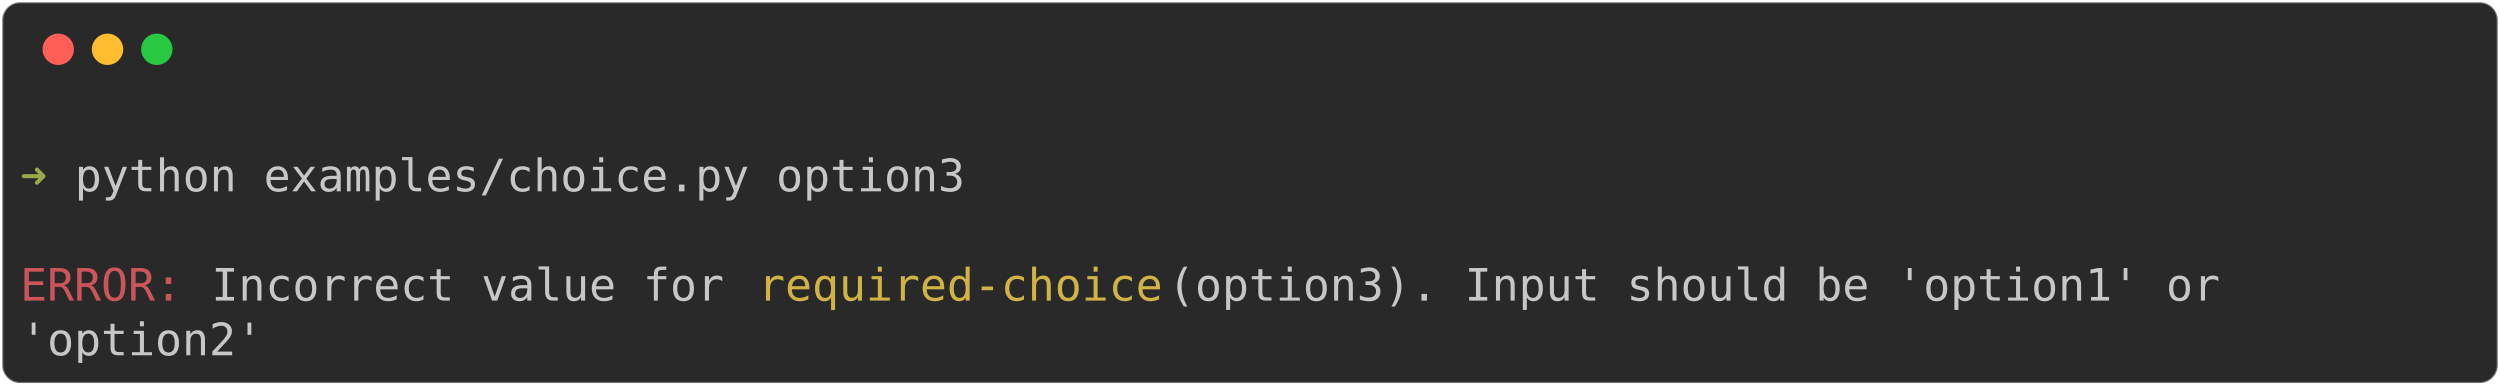
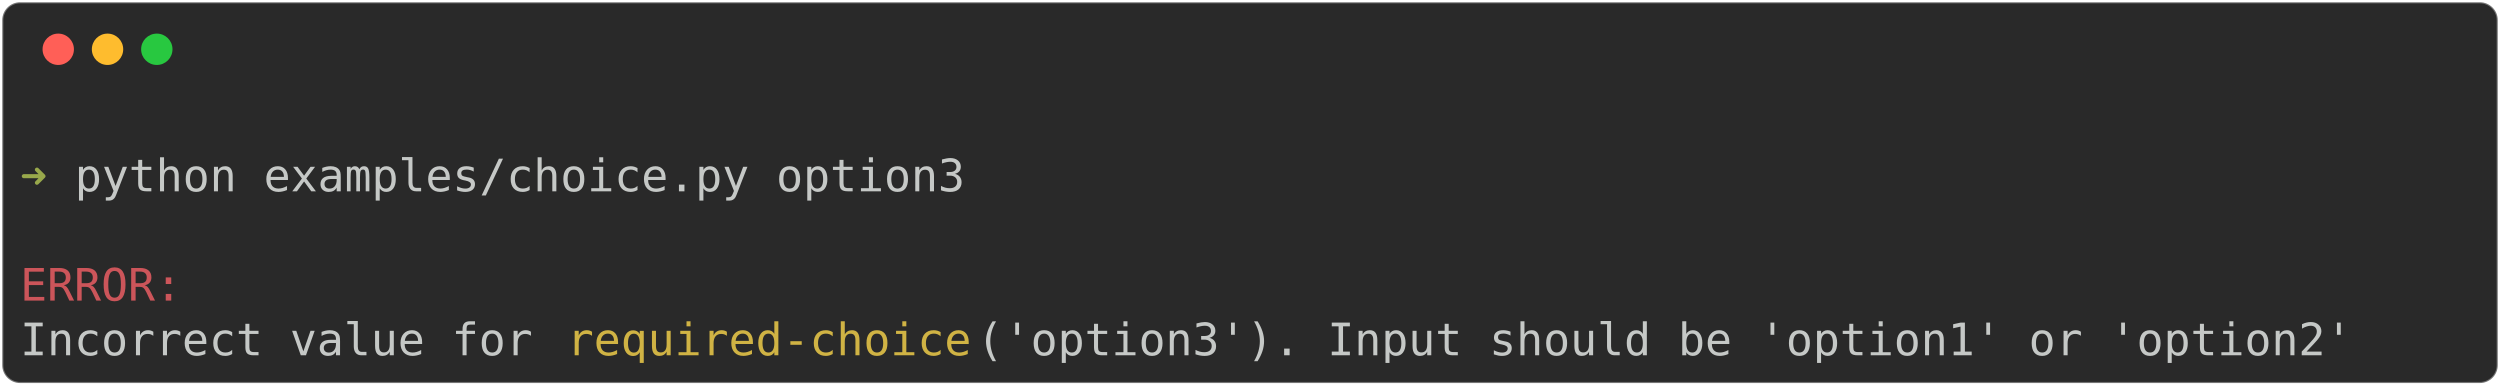
<svg xmlns="http://www.w3.org/2000/svg" class="rich-terminal" viewBox="0 0 1116 172.0">
  <style>

    @font-face {
        font-family: "Fira Code";
        src: local("FiraCode-Regular"),
                url("https://cdnjs.cloudflare.com/ajax/libs/firacode/6.2.0/woff2/FiraCode-Regular.woff2") format("woff2"),
                url("https://cdnjs.cloudflare.com/ajax/libs/firacode/6.2.0/woff/FiraCode-Regular.woff") format("woff");
        font-style: normal;
        font-weight: 400;
    }
    @font-face {
        font-family: "Fira Code";
        src: local("FiraCode-Bold"),
                url("https://cdnjs.cloudflare.com/ajax/libs/firacode/6.2.0/woff2/FiraCode-Bold.woff2") format("woff2"),
                url("https://cdnjs.cloudflare.com/ajax/libs/firacode/6.2.0/woff/FiraCode-Bold.woff") format("woff");
        font-style: bold;
        font-weight: 700;
    }

    .abcdefg-matrix {
        font-family: Fira Code, monospace;
        font-size: 20px;
        line-height: 24.4px;
        font-variant-east-asian: full-width;
    }

    .abcdefg-title {
        font-size: 18px;
        font-weight: bold;
        font-family: arial;
    }

    .abcdefg-r1 { fill: #c5c8c6 }
.abcdefg-r2 { fill: #98a84b }
.abcdefg-r3 { fill: #cc555a }
.abcdefg-r4 { fill: #d0b344 }
    </style>
  <defs>
    <clipPath id="abcdefg-clip-terminal">
      <rect x="0" y="0" width="1097.0" height="121.0" />
    </clipPath>
    <clipPath id="abcdefg-line-0">
      <rect x="0" y="1.5" width="1098" height="24.65" />
    </clipPath>
    <clipPath id="abcdefg-line-1">
      <rect x="0" y="25.9" width="1098" height="24.65" />
    </clipPath>
    <clipPath id="abcdefg-line-2">
      <rect x="0" y="50.3" width="1098" height="24.65" />
    </clipPath>
    <clipPath id="abcdefg-line-3">
      <rect x="0" y="74.7" width="1098" height="24.65" />
    </clipPath>
  </defs>
  <rect fill="#292929" stroke="rgba(255,255,255,0.35)" stroke-width="1" x="1" y="1" width="1114" height="170" rx="8" />
  <g transform="translate(26,22)">
    <circle cx="0" cy="0" r="7" fill="#ff5f57" />
    <circle cx="22" cy="0" r="7" fill="#febc2e" />
    <circle cx="44" cy="0" r="7" fill="#28c840" />
  </g>
  <g transform="translate(9, 41)" clip-path="url(#abcdefg-clip-terminal)">
    <g class="abcdefg-matrix">
      <text class="abcdefg-r1" x="1098" y="20" textLength="12.2" clip-path="url(#abcdefg-line-0)">
</text>
      <text class="abcdefg-r2" x="0" y="44.4" textLength="24.4" clip-path="url(#abcdefg-line-1)">➜ </text>
      <text class="abcdefg-r1" x="24.4" y="44.4" textLength="402.6" clip-path="url(#abcdefg-line-1)">python examples/choice.py option3</text>
      <text class="abcdefg-r1" x="1098" y="44.4" textLength="12.2" clip-path="url(#abcdefg-line-1)">
</text>
      <text class="abcdefg-r1" x="1098" y="68.8" textLength="12.2" clip-path="url(#abcdefg-line-2)">
</text>
-       <text class="abcdefg-r3" x="0" y="93.2" textLength="85.4" clip-path="url(#abcdefg-line-3)">ERROR: </text>
-       <text class="abcdefg-r1" x="85.4" y="93.2" textLength="244" clip-path="url(#abcdefg-line-3)">Incorrect value for </text>
-       <text class="abcdefg-r4" x="329.4" y="93.2" textLength="183" clip-path="url(#abcdefg-line-3)">required-choice</text>
-       <text class="abcdefg-r1" x="512.4" y="93.2" textLength="500.2" clip-path="url(#abcdefg-line-3)"> (option3). Input should be 'option1' or </text>
+       <text class="abcdefg-r3" x="0" y="93.2" textLength="73.2" clip-path="url(#abcdefg-line-3)">ERROR:</text>
      <text class="abcdefg-r1" x="1098" y="93.2" textLength="12.2" clip-path="url(#abcdefg-line-3)">
</text>
-       <text class="abcdefg-r1" x="0" y="117.6" textLength="109.8" clip-path="url(#abcdefg-line-4)">'option2'</text>
+       <text class="abcdefg-r1" x="0" y="117.6" textLength="244" clip-path="url(#abcdefg-line-4)">Incorrect value for </text>
+       <text class="abcdefg-r4" x="244" y="117.6" textLength="183" clip-path="url(#abcdefg-line-4)">required-choice</text>
+       <text class="abcdefg-r1" x="427" y="117.6" textLength="634.4" clip-path="url(#abcdefg-line-4)"> ('option3'). Input should be 'option1' or 'option2'</text>
      <text class="abcdefg-r1" x="1098" y="117.6" textLength="12.2" clip-path="url(#abcdefg-line-4)">
</text>
    </g>
  </g>
</svg>
